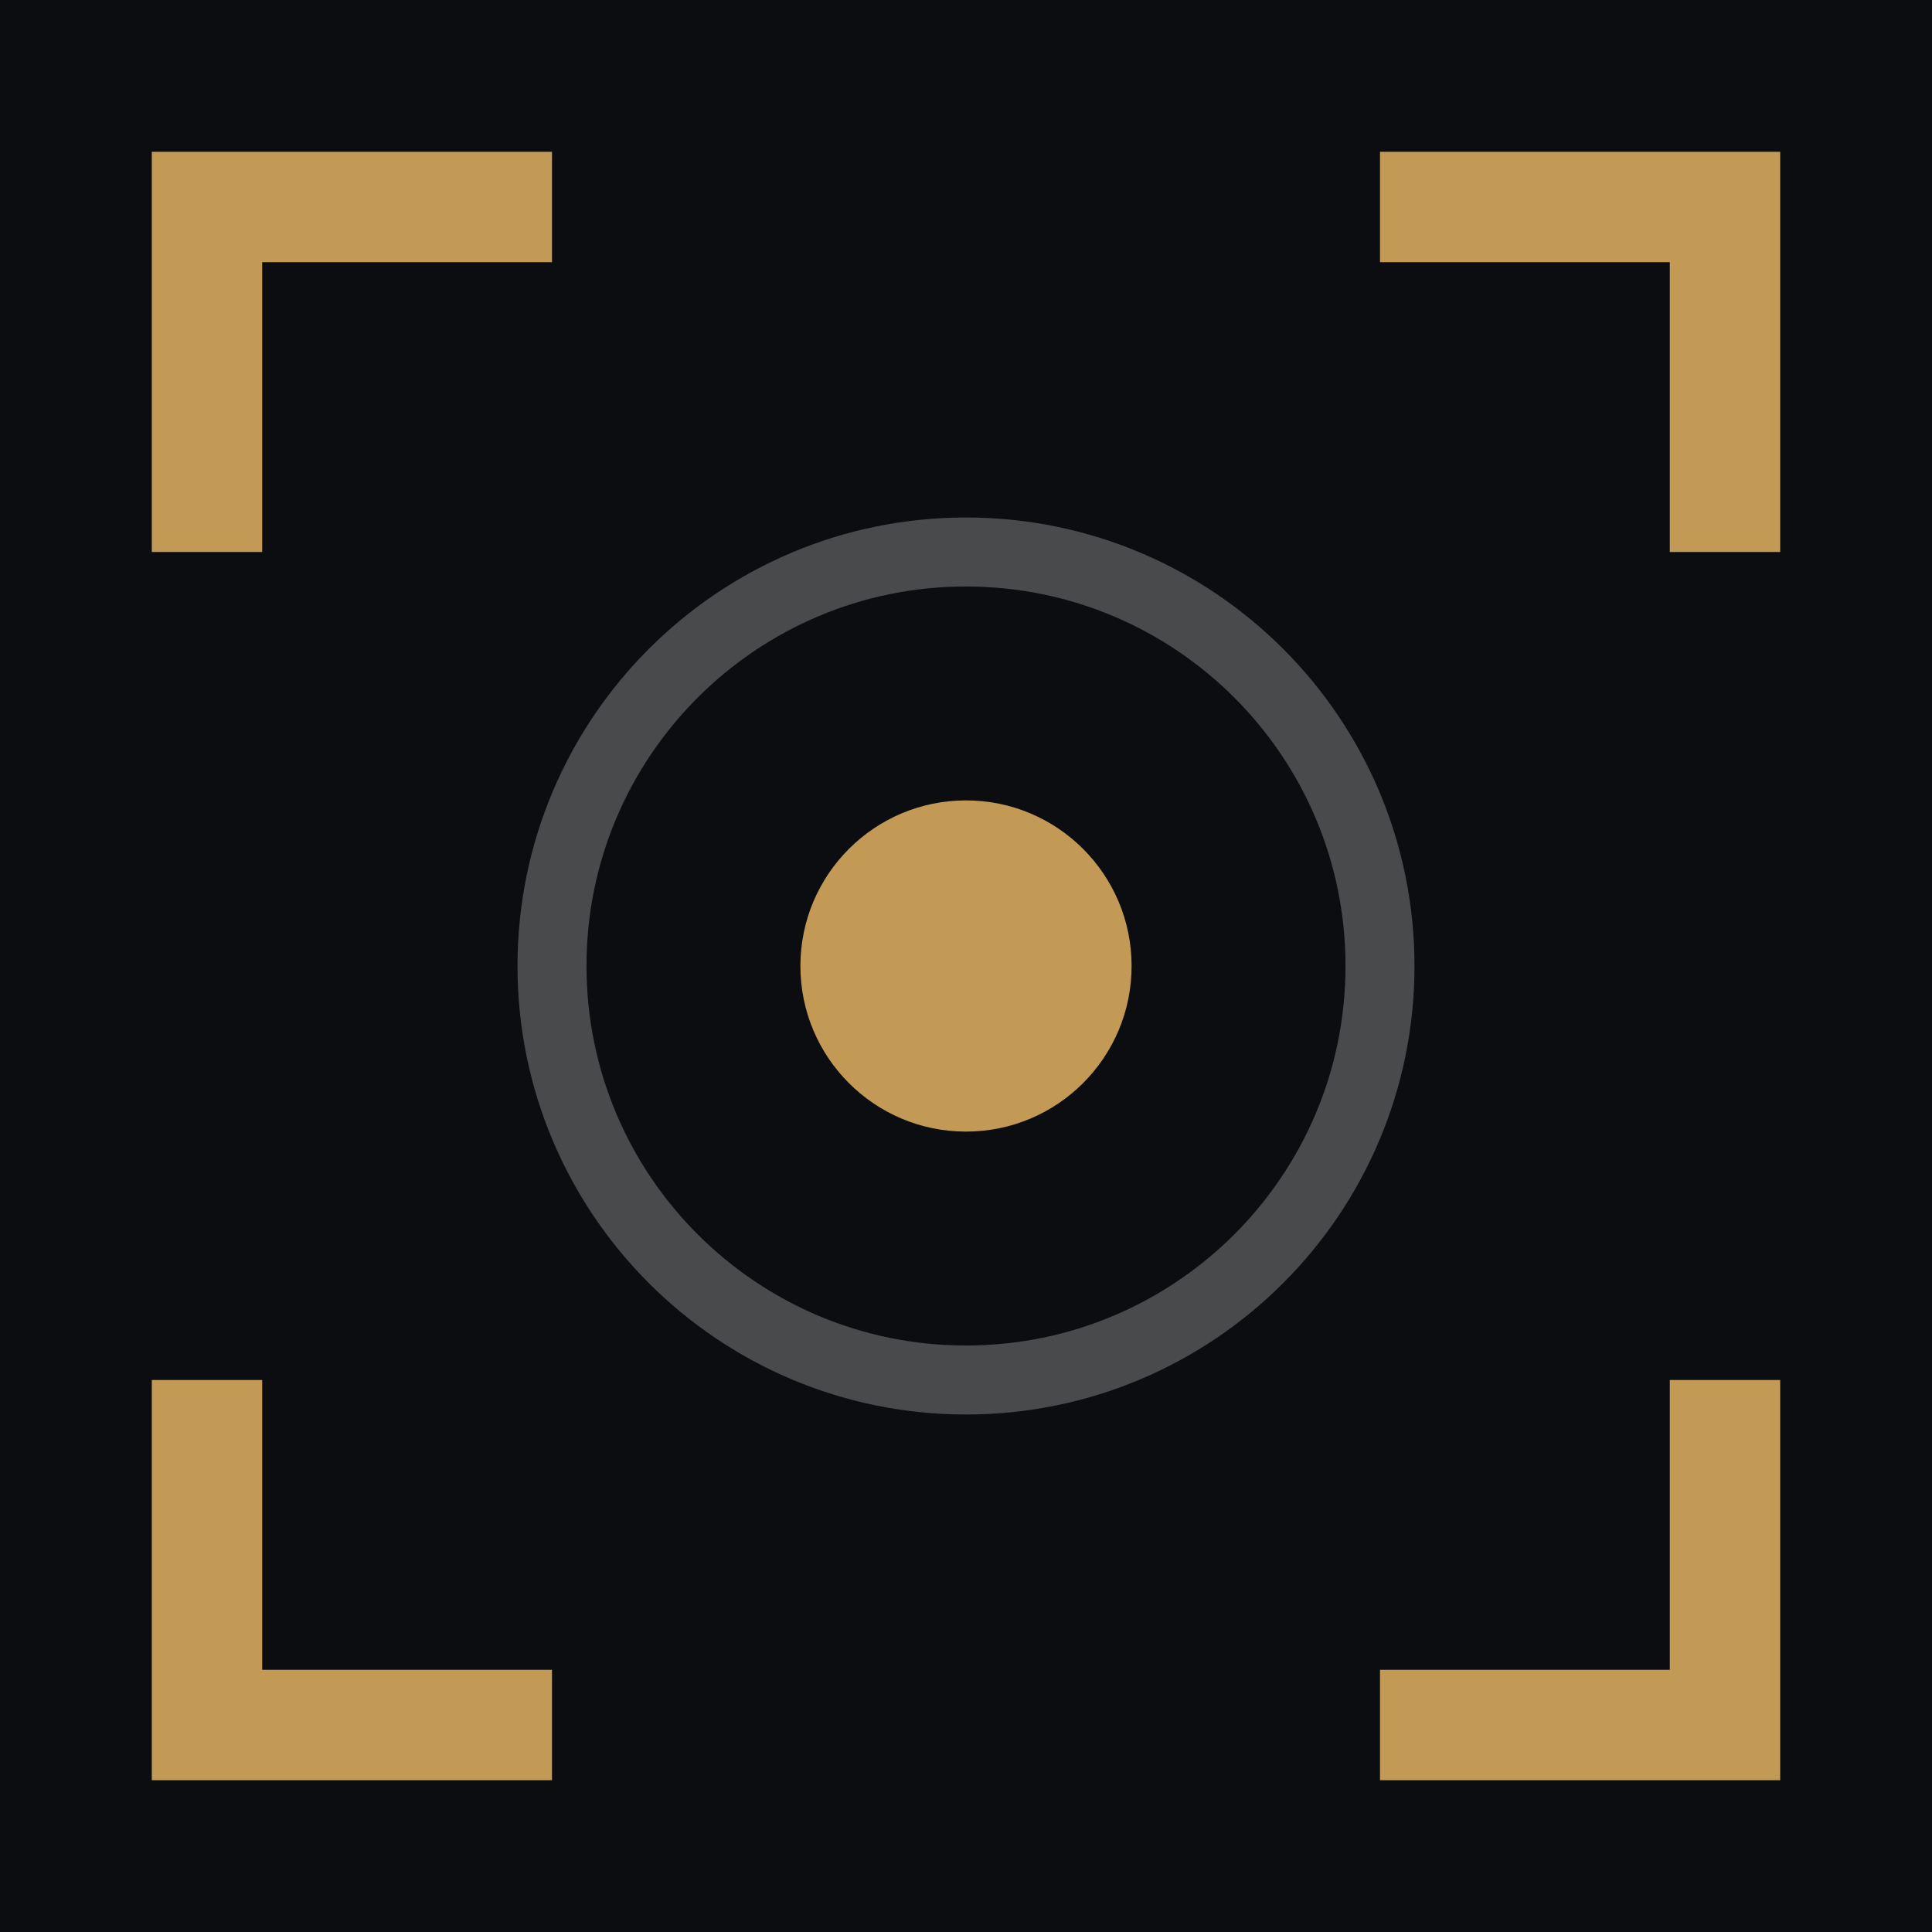
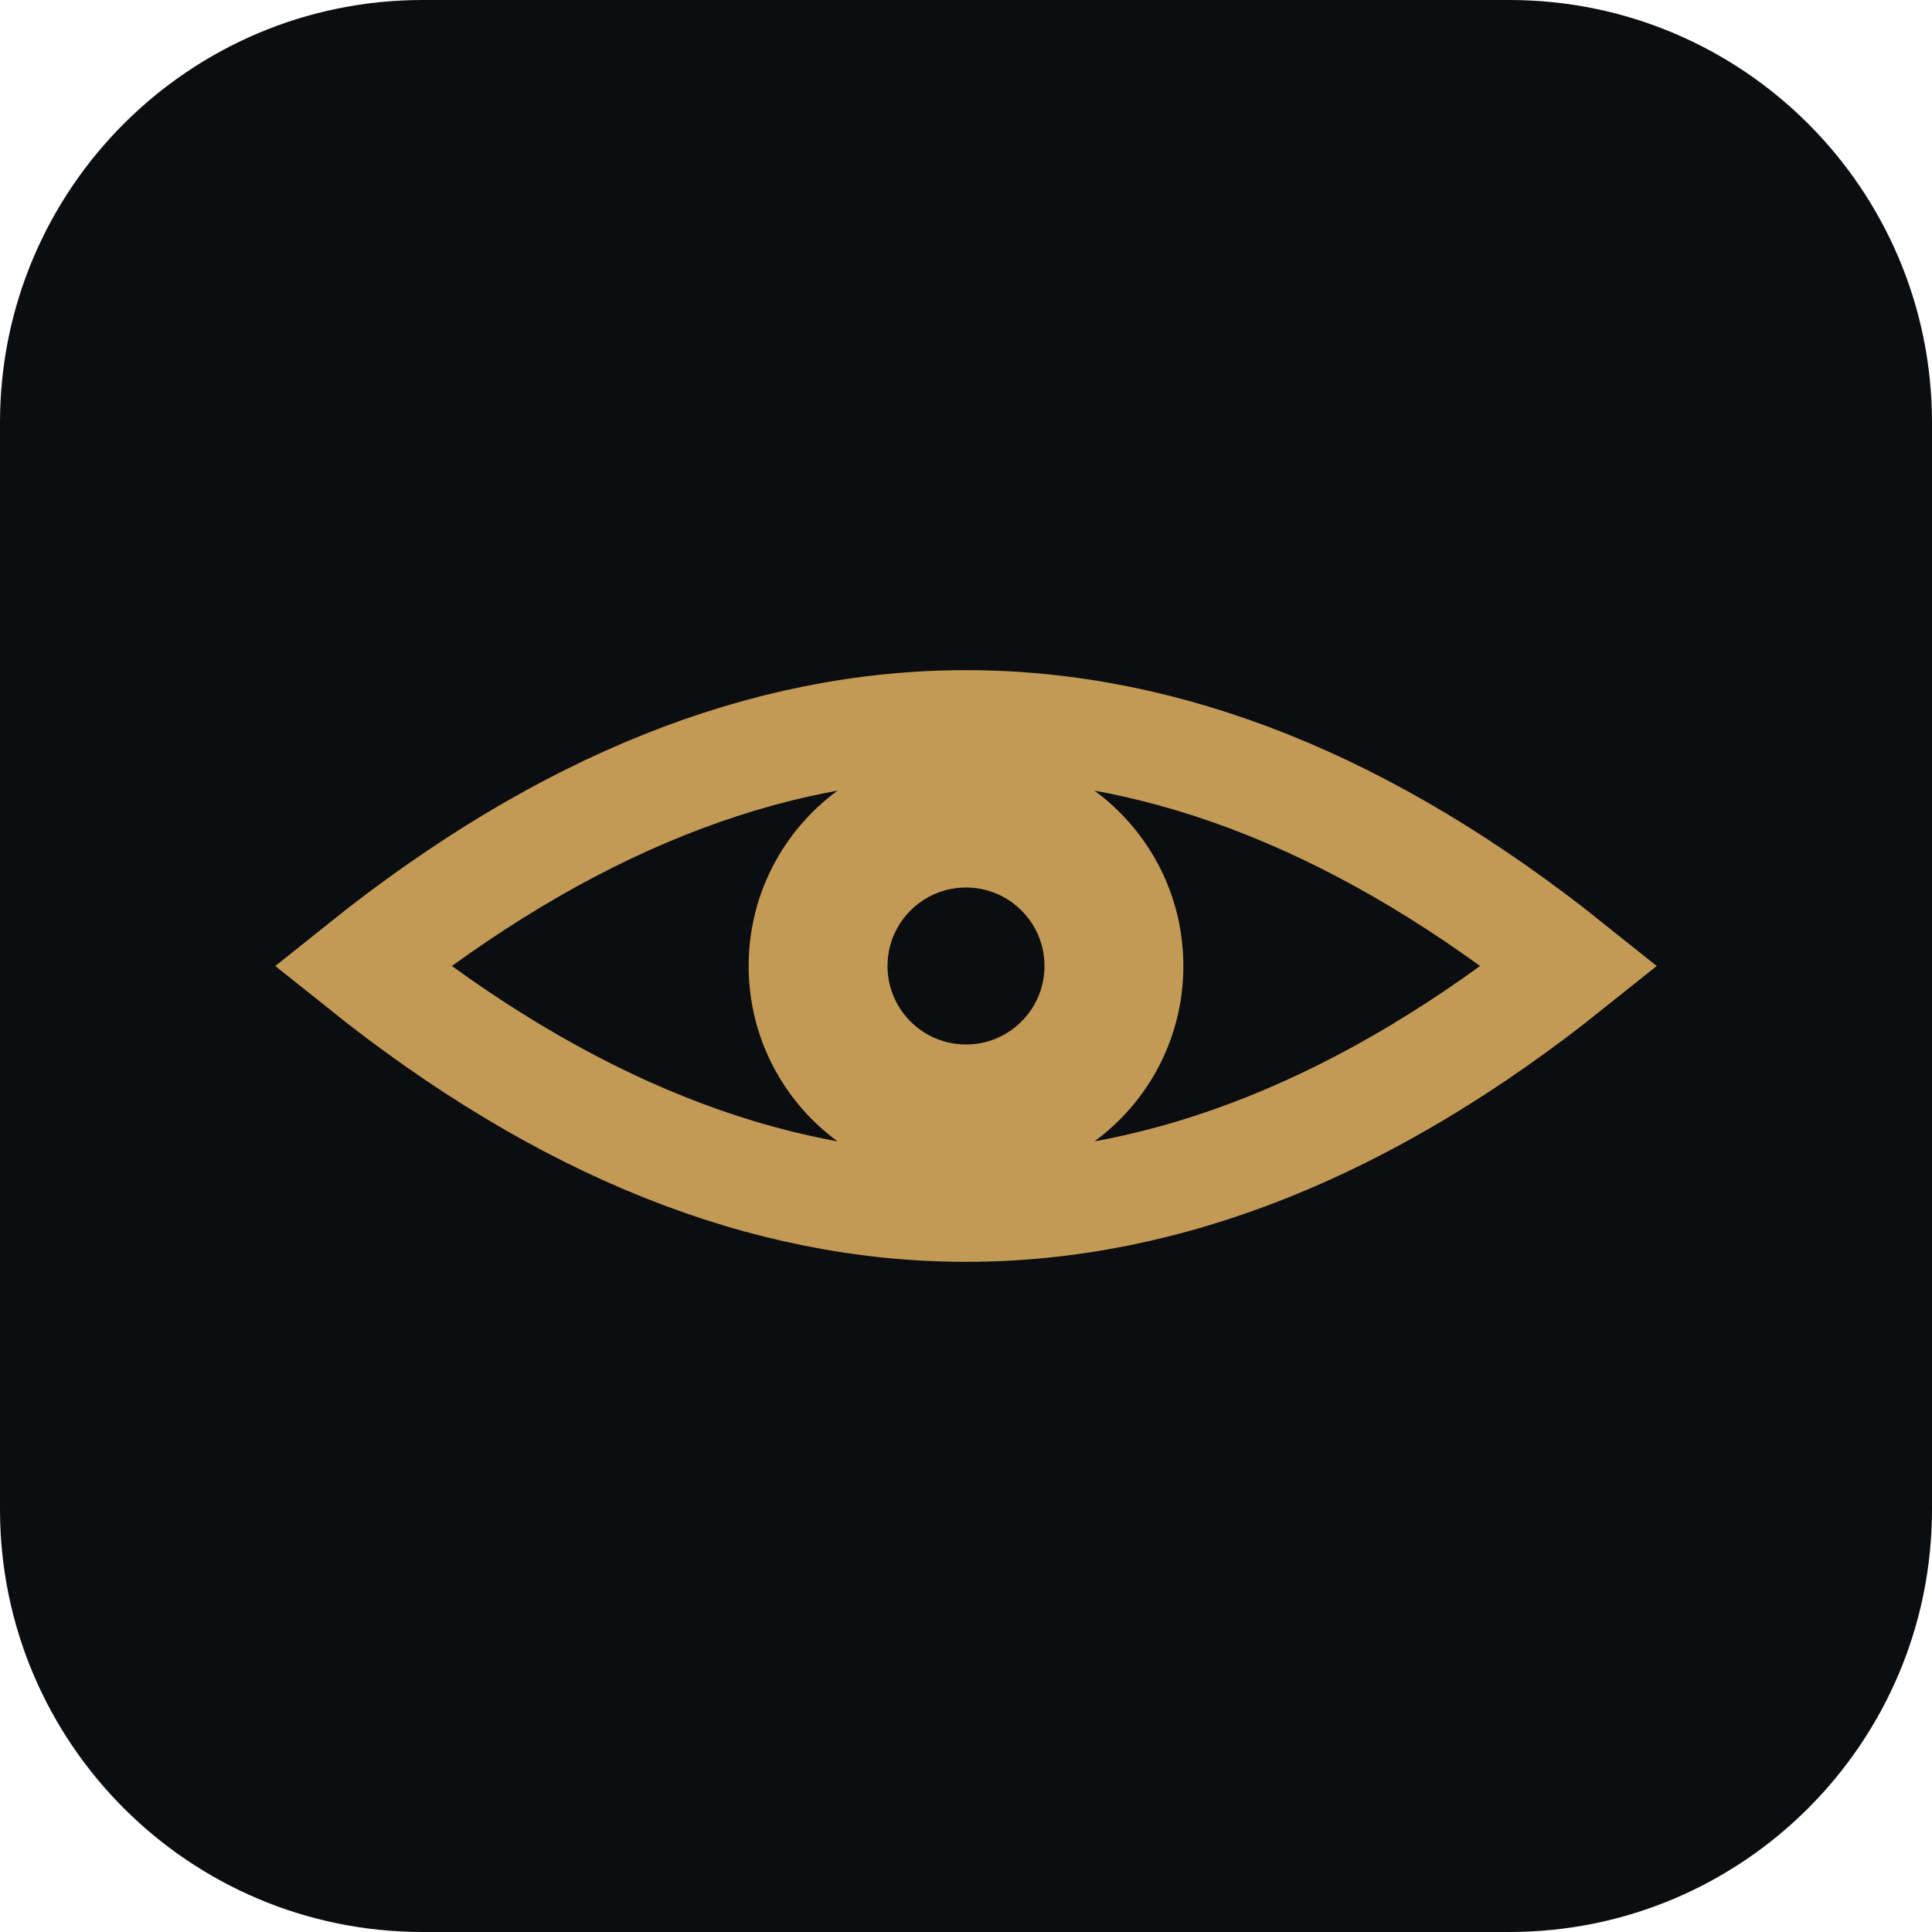
- <svg xmlns="http://www.w3.org/2000/svg" viewBox="0 0 28 28">
-   <rect width="28" height="28" fill="#0B0D10" />
-   <path d="M3 8V3h5" fill="none" stroke="#C39A55" stroke-width="1.6" />
-   <path d="M25 8V3h-5" fill="none" stroke="#C39A55" stroke-width="1.6" />
-   <path d="M3 20v5h5" fill="none" stroke="#C39A55" stroke-width="1.6" />
-   <path d="M25 20v5h-5" fill="none" stroke="#C39A55" stroke-width="1.6" />
-   <circle cx="14" cy="14" r="2.4" fill="#C39A55" />
-   <circle cx="14" cy="14" r="6" fill="none" stroke="rgba(255,255,255,0.25)" stroke-width="1" />
+ <svg xmlns="http://www.w3.org/2000/svg" viewBox="0 0 32 32">
+   <rect width="32" height="32" rx="7" fill="#0B0D10" />
+   <path d="M6 16 Q16 8 26 16 Q16 24 6 16 Z" fill="none" stroke="#C39A55" stroke-width="1.8" />
+   <circle cx="16" cy="16" r="3.6" fill="#C39A55" />
+   <circle cx="16" cy="16" r="1.3" fill="#0B0D10" />
</svg>
